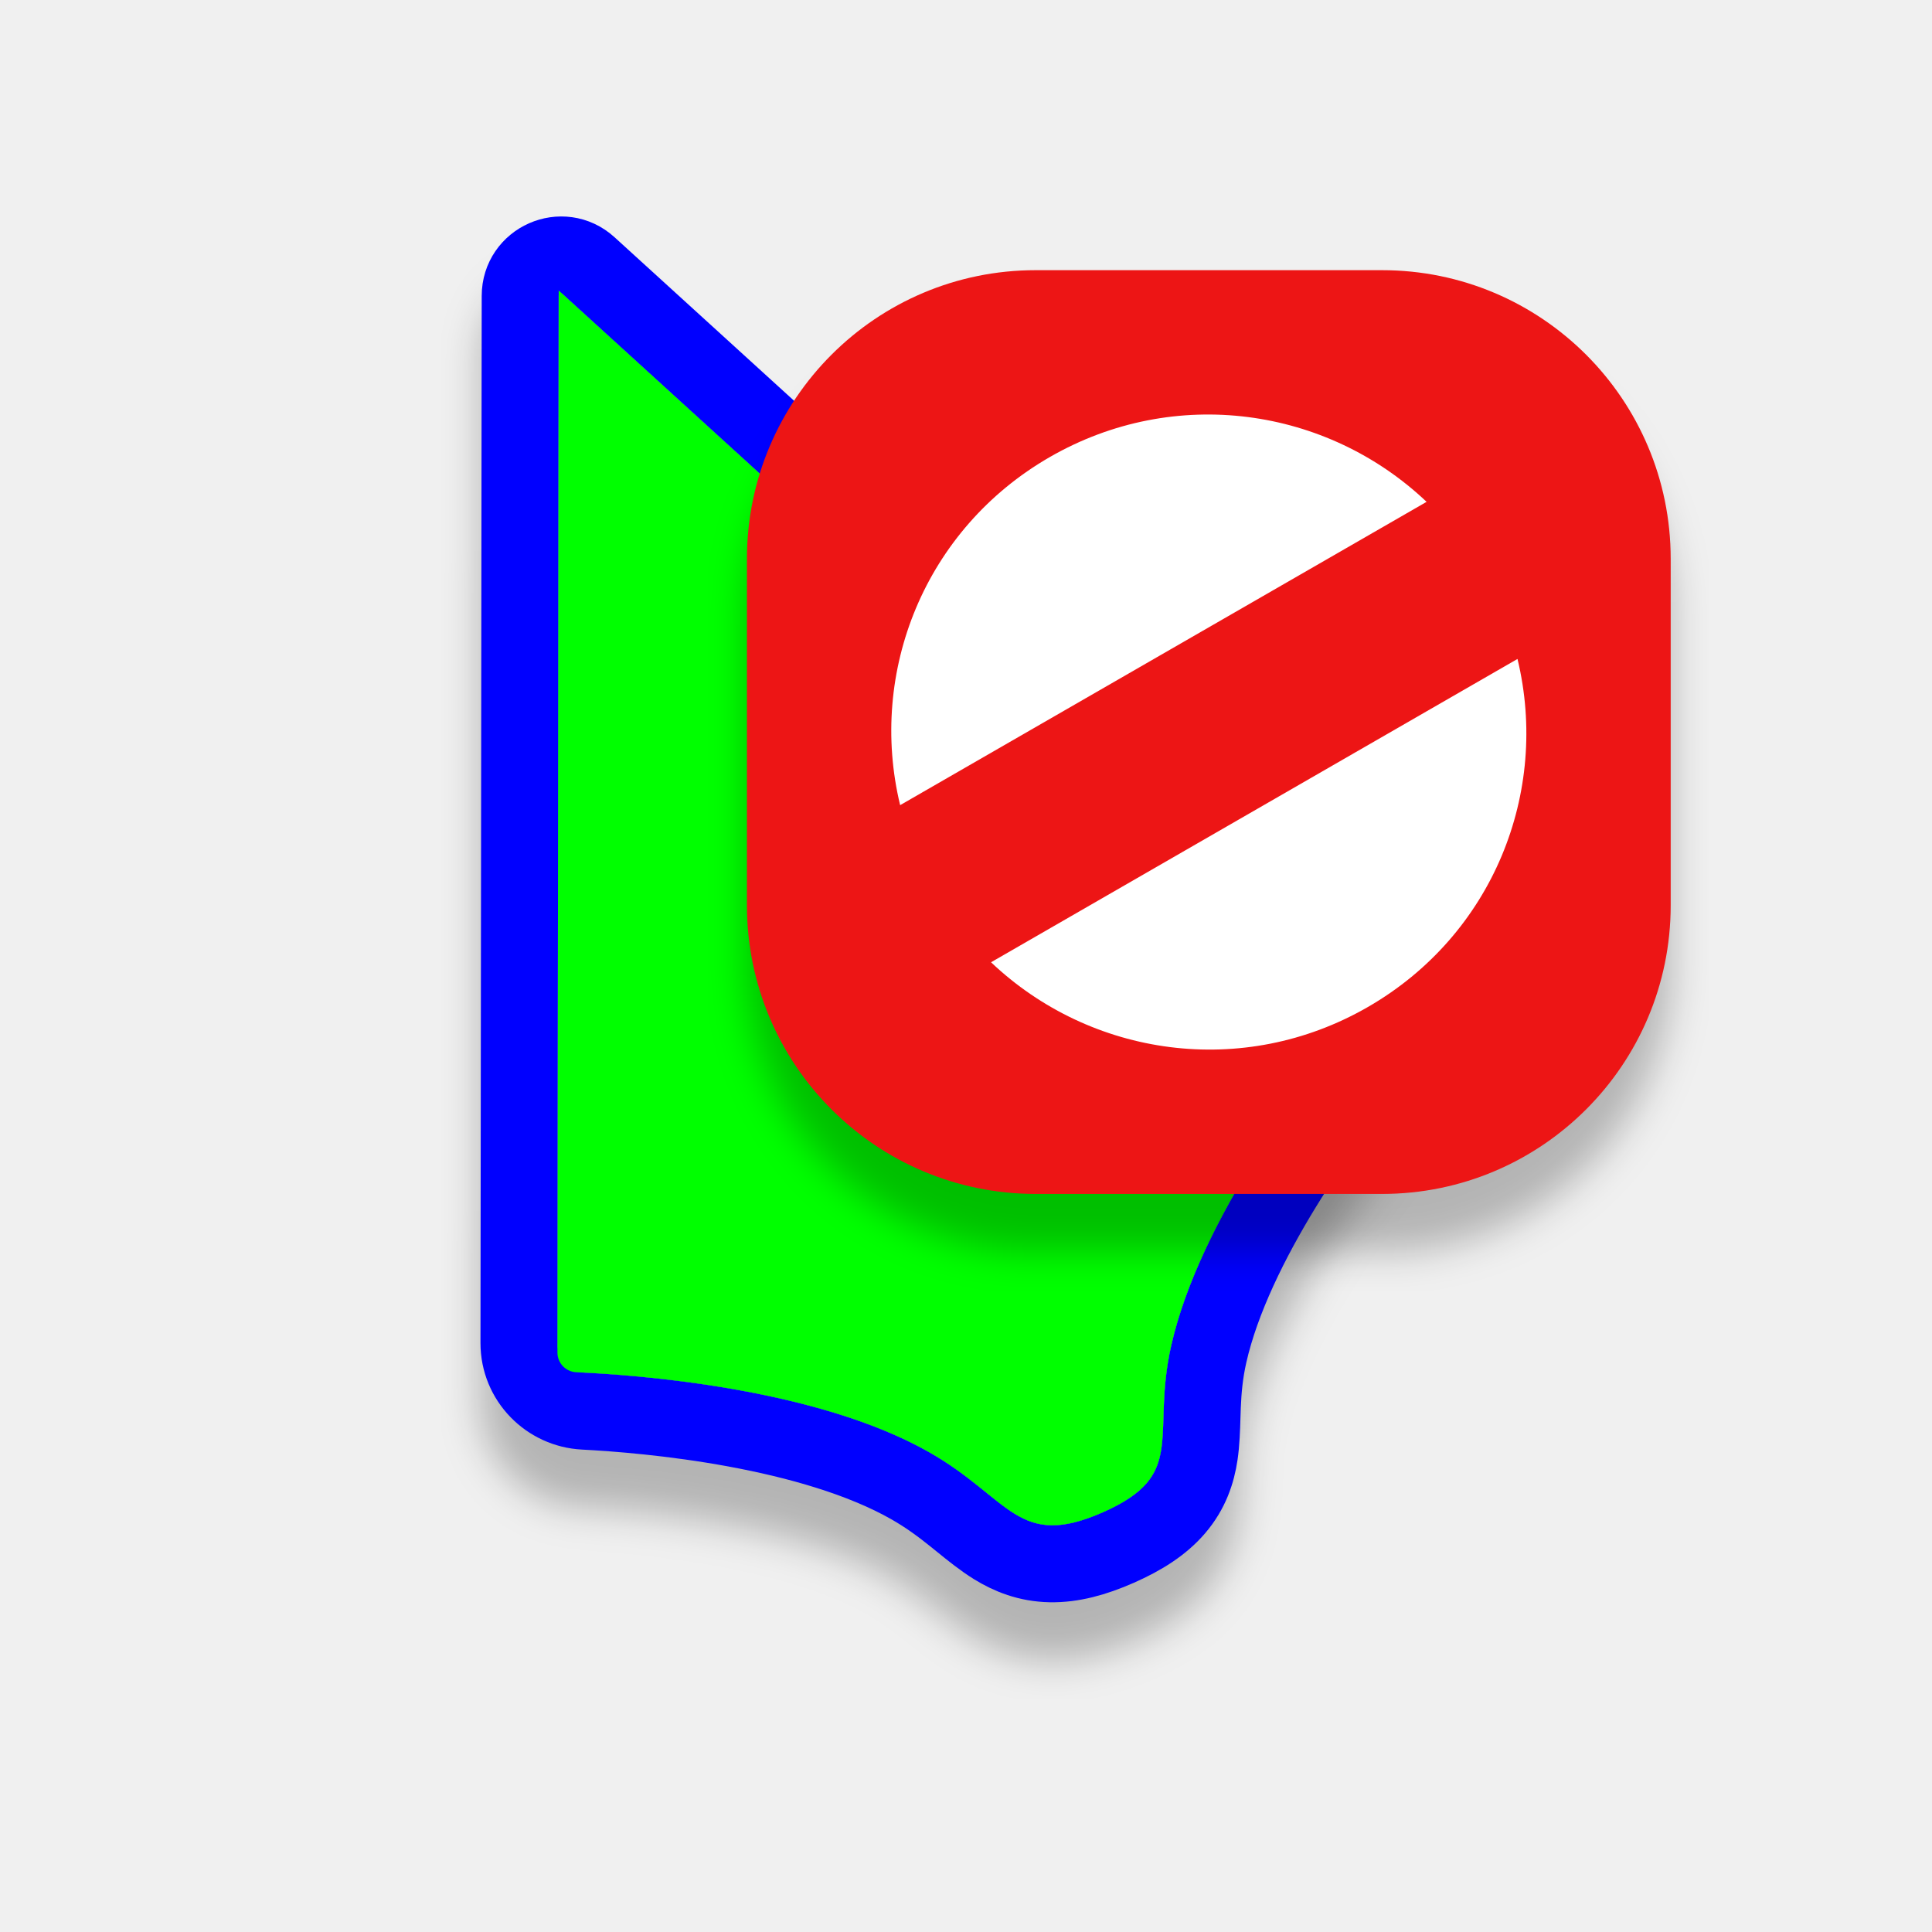
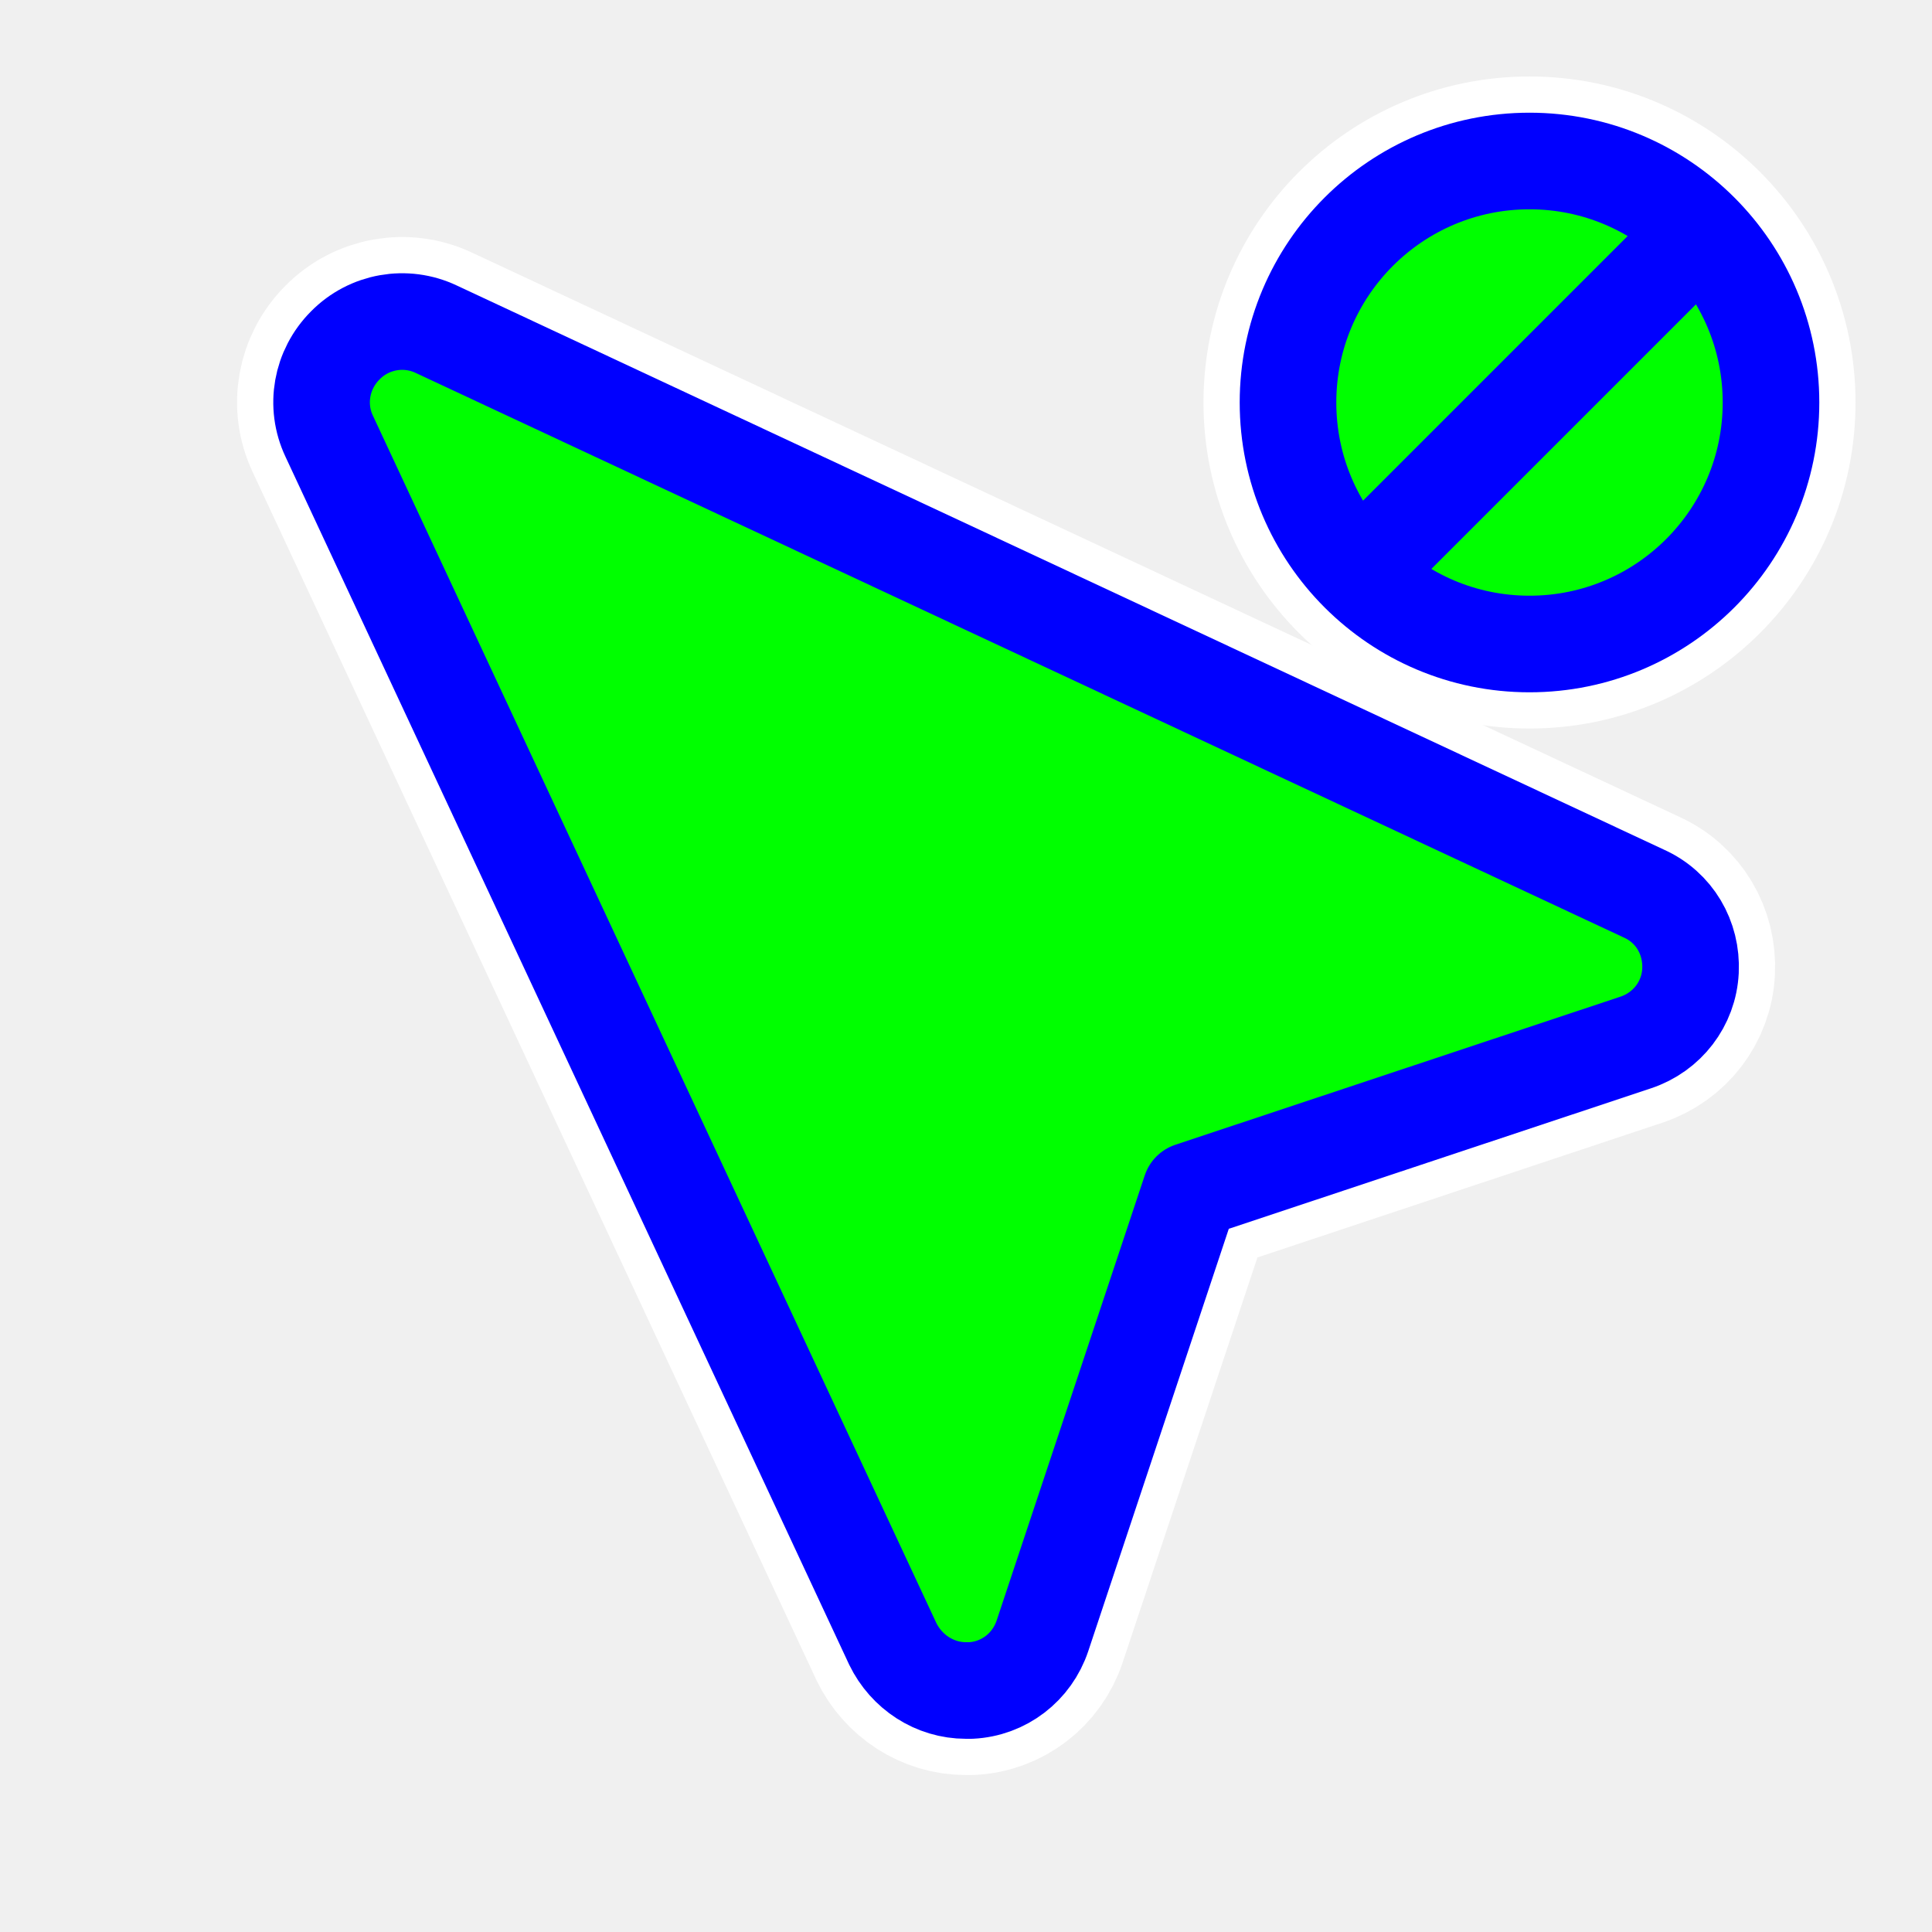
- <svg xmlns="http://www.w3.org/2000/svg" width="257" height="257" viewBox="0 0 257 257" fill="none">
-   <g filter="url(#filter0_d_18_290)">
-     <path d="M74.318 39.365L74.155 178.66C74.152 180.766 75.836 182.492 77.939 182.601C86.802 183.058 109.221 185.003 123.598 193.178C134.387 199.313 135.353 206.18 146.709 201.171C158.065 196.162 153.06 191.077 155.804 178.972C159.455 162.865 172.74 145.183 178.237 138.378C179.553 136.749 179.405 134.359 177.857 132.95L74.853 39.129C74.648 38.942 74.318 39.087 74.318 39.365Z" fill="#0000FF" />
-     <path d="M69.198 39.359V39.359L69.035 178.654C69.029 183.567 72.929 187.469 77.676 187.714C81.977 187.936 89.559 188.52 97.775 190.031C106.068 191.556 114.612 193.958 121.067 197.629C123.426 198.97 125.27 200.361 126.965 201.718C127.251 201.946 127.547 202.187 127.852 202.434C129.211 203.537 130.737 204.776 132.252 205.711C134.317 206.985 136.727 207.96 139.727 208.017C142.601 208.071 145.561 207.273 148.775 205.855C151.979 204.442 154.563 202.799 156.428 200.617C158.389 198.321 159.195 195.852 159.549 193.491C159.788 191.9 159.843 190.064 159.891 188.443C159.905 187.957 159.919 187.491 159.938 187.056C160.025 184.959 160.206 182.711 160.797 180.104C162.442 172.848 166.345 164.957 170.693 157.862C175.003 150.83 179.554 144.896 182.22 141.595L178.721 138.769L182.22 141.595C185.186 137.923 184.917 132.454 181.305 129.165L78.301 35.344L78.301 35.344C74.81 32.164 69.203 34.637 69.198 39.359Z" stroke="#0000FF" stroke-width="10.24" />
+ <svg xmlns="http://www.w3.org/2000/svg" width="257" height="257" viewBox="0 0 24 24">
+   <g fill="none" stroke-linejoin="round" stroke-linecap="round">
+     <g stroke="#FFFFFF" stroke-width="2.1">
+       <path fill="#FFFFFF" d="M21 12.06c.02-.41-.2-.79-.58-.96l-15-7.01a.99.99 0 0 0-1.13.2c-.3.3-.38.75-.2 1.13l7 15c.17.35.52.58.91.58h.06c.41-.02.76-.29.89-.68l1.84-5.53l5.53-1.84c.39-.13.66-.48.68-.89z" />
+       <circle cx="19" cy="5" r="3" fill="#FFFFFF" />
+       <path d="M 16.9 7.1 L 21.1 2.9" />
+     </g>
+     <g stroke="#0000FF" stroke-width="1.2">
+       <path fill="#00FF00" d="M21 12.06c.02-.41-.2-.79-.58-.96l-15-7.01a.99.99 0 0 0-1.13.2c-.3.3-.38.75-.2 1.13l7 15c.17.35.52.58.91.58h.06c.41-.02.76-.29.89-.68l1.84-5.53l5.53-1.84c.39-.13.66-.48.68-.89z" />
+       <circle cx="19" cy="5" r="3" fill="#00FF00" />
+       <path d="M 16.9 7.1 L 21.1 2.9" />
+     </g>
  </g>
-   <path d="M74.319 38.642L74.153 179.927C74.152 181.331 75.264 182.481 76.667 182.541C84.443 182.872 108.472 184.577 123.598 193.178C134.387 199.313 135.353 206.18 146.709 201.171C158.065 196.161 153.06 191.076 155.804 178.972C159.647 162.019 174.161 143.323 179.036 137.397C179.923 136.32 179.818 134.736 178.786 133.796L74.319 38.642Z" fill="#00FF00" />
-   <g filter="url(#filter1_d_18_290)">
-     <rect x="99.36" y="35.94" width="122.88" height="122.88" rx="38.4" fill="#ED1515" />
-   </g>
-   <path d="M189.769 66.756C176.525 54.192 156.276 51.219 139.639 60.804C123.002 70.39 115.458 89.376 119.739 107.104L189.769 66.756Z" fill="white" />
-   <path d="M201.861 87.656L131.831 128.004C145.075 140.568 165.324 143.541 181.96 133.955C198.598 124.37 206.142 105.384 201.861 87.656Z" fill="white" />
-   <defs>
-     <filter id="filter0_d_18_290" x="58.795" y="28.785" width="135.694" height="197.154" filterUnits="userSpaceOnUse" color-interpolation-filters="sRGB">
-       <feFlood flood-opacity="0" result="BackgroundImageFix" />
-       <feColorMatrix in="SourceAlpha" type="matrix" values="0 0 0 0 0 0 0 0 0 0 0 0 0 0 0 0 0 0 127 0" result="hardAlpha" />
-       <feOffset dy="7.68" />
-       <feGaussianBlur stdDeviation="2.56" />
-       <feColorMatrix type="matrix" values="0 0 0 0 0 0 0 0 0 0 0 0 0 0 0 0 0 0 0.25 0" />
-       <feBlend mode="normal" in2="BackgroundImageFix" result="effect1_dropShadow_18_290" />
-       <feBlend mode="normal" in="SourceGraphic" in2="effect1_dropShadow_18_290" result="shape" />
-     </filter>
-     <filter id="filter1_d_18_290" x="94.24" y="35.94" width="133.12" height="135.68" filterUnits="userSpaceOnUse" color-interpolation-filters="sRGB">
-       <feFlood flood-opacity="0" result="BackgroundImageFix" />
-       <feColorMatrix in="SourceAlpha" type="matrix" values="0 0 0 0 0 0 0 0 0 0 0 0 0 0 0 0 0 0 127 0" result="hardAlpha" />
-       <feOffset dy="7.68" />
-       <feGaussianBlur stdDeviation="2.56" />
-       <feColorMatrix type="matrix" values="0 0 0 0 0 0 0 0 0 0 0 0 0 0 0 0 0 0 0.25 0" />
-       <feBlend mode="normal" in2="BackgroundImageFix" result="effect1_dropShadow_18_290" />
-       <feBlend mode="normal" in="SourceGraphic" in2="effect1_dropShadow_18_290" result="shape" />
-     </filter>
-   </defs>
</svg>
